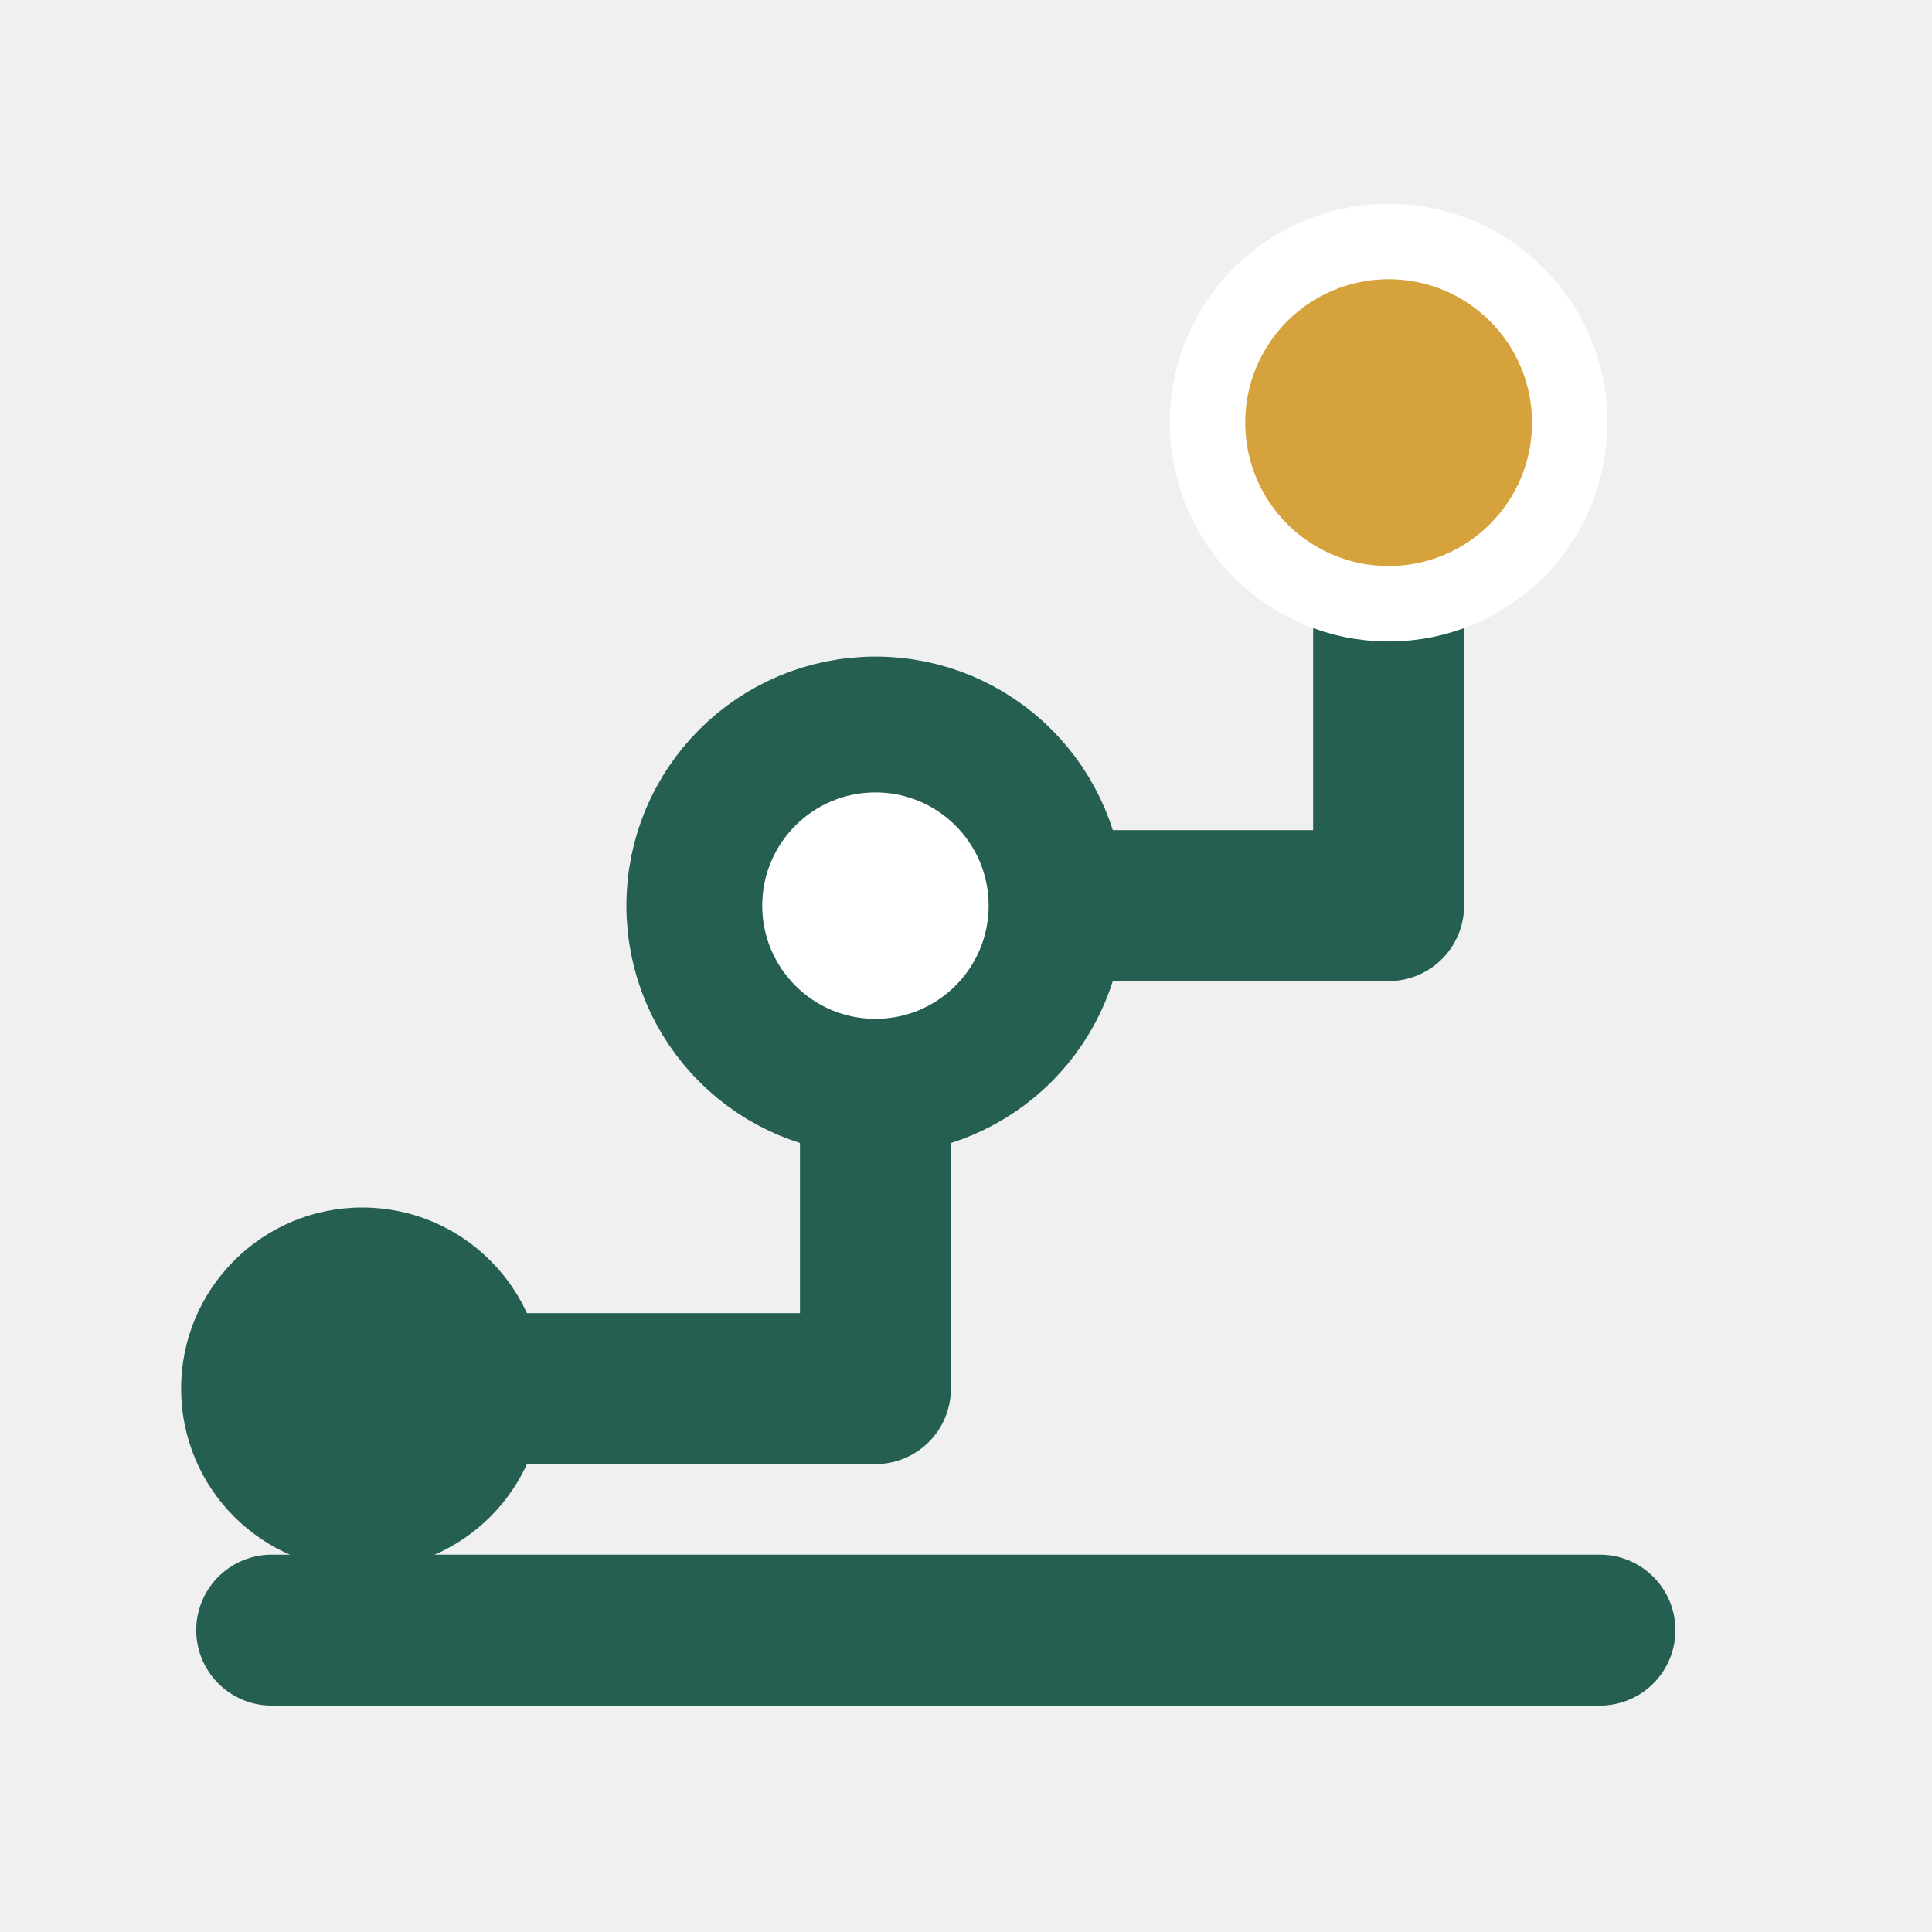
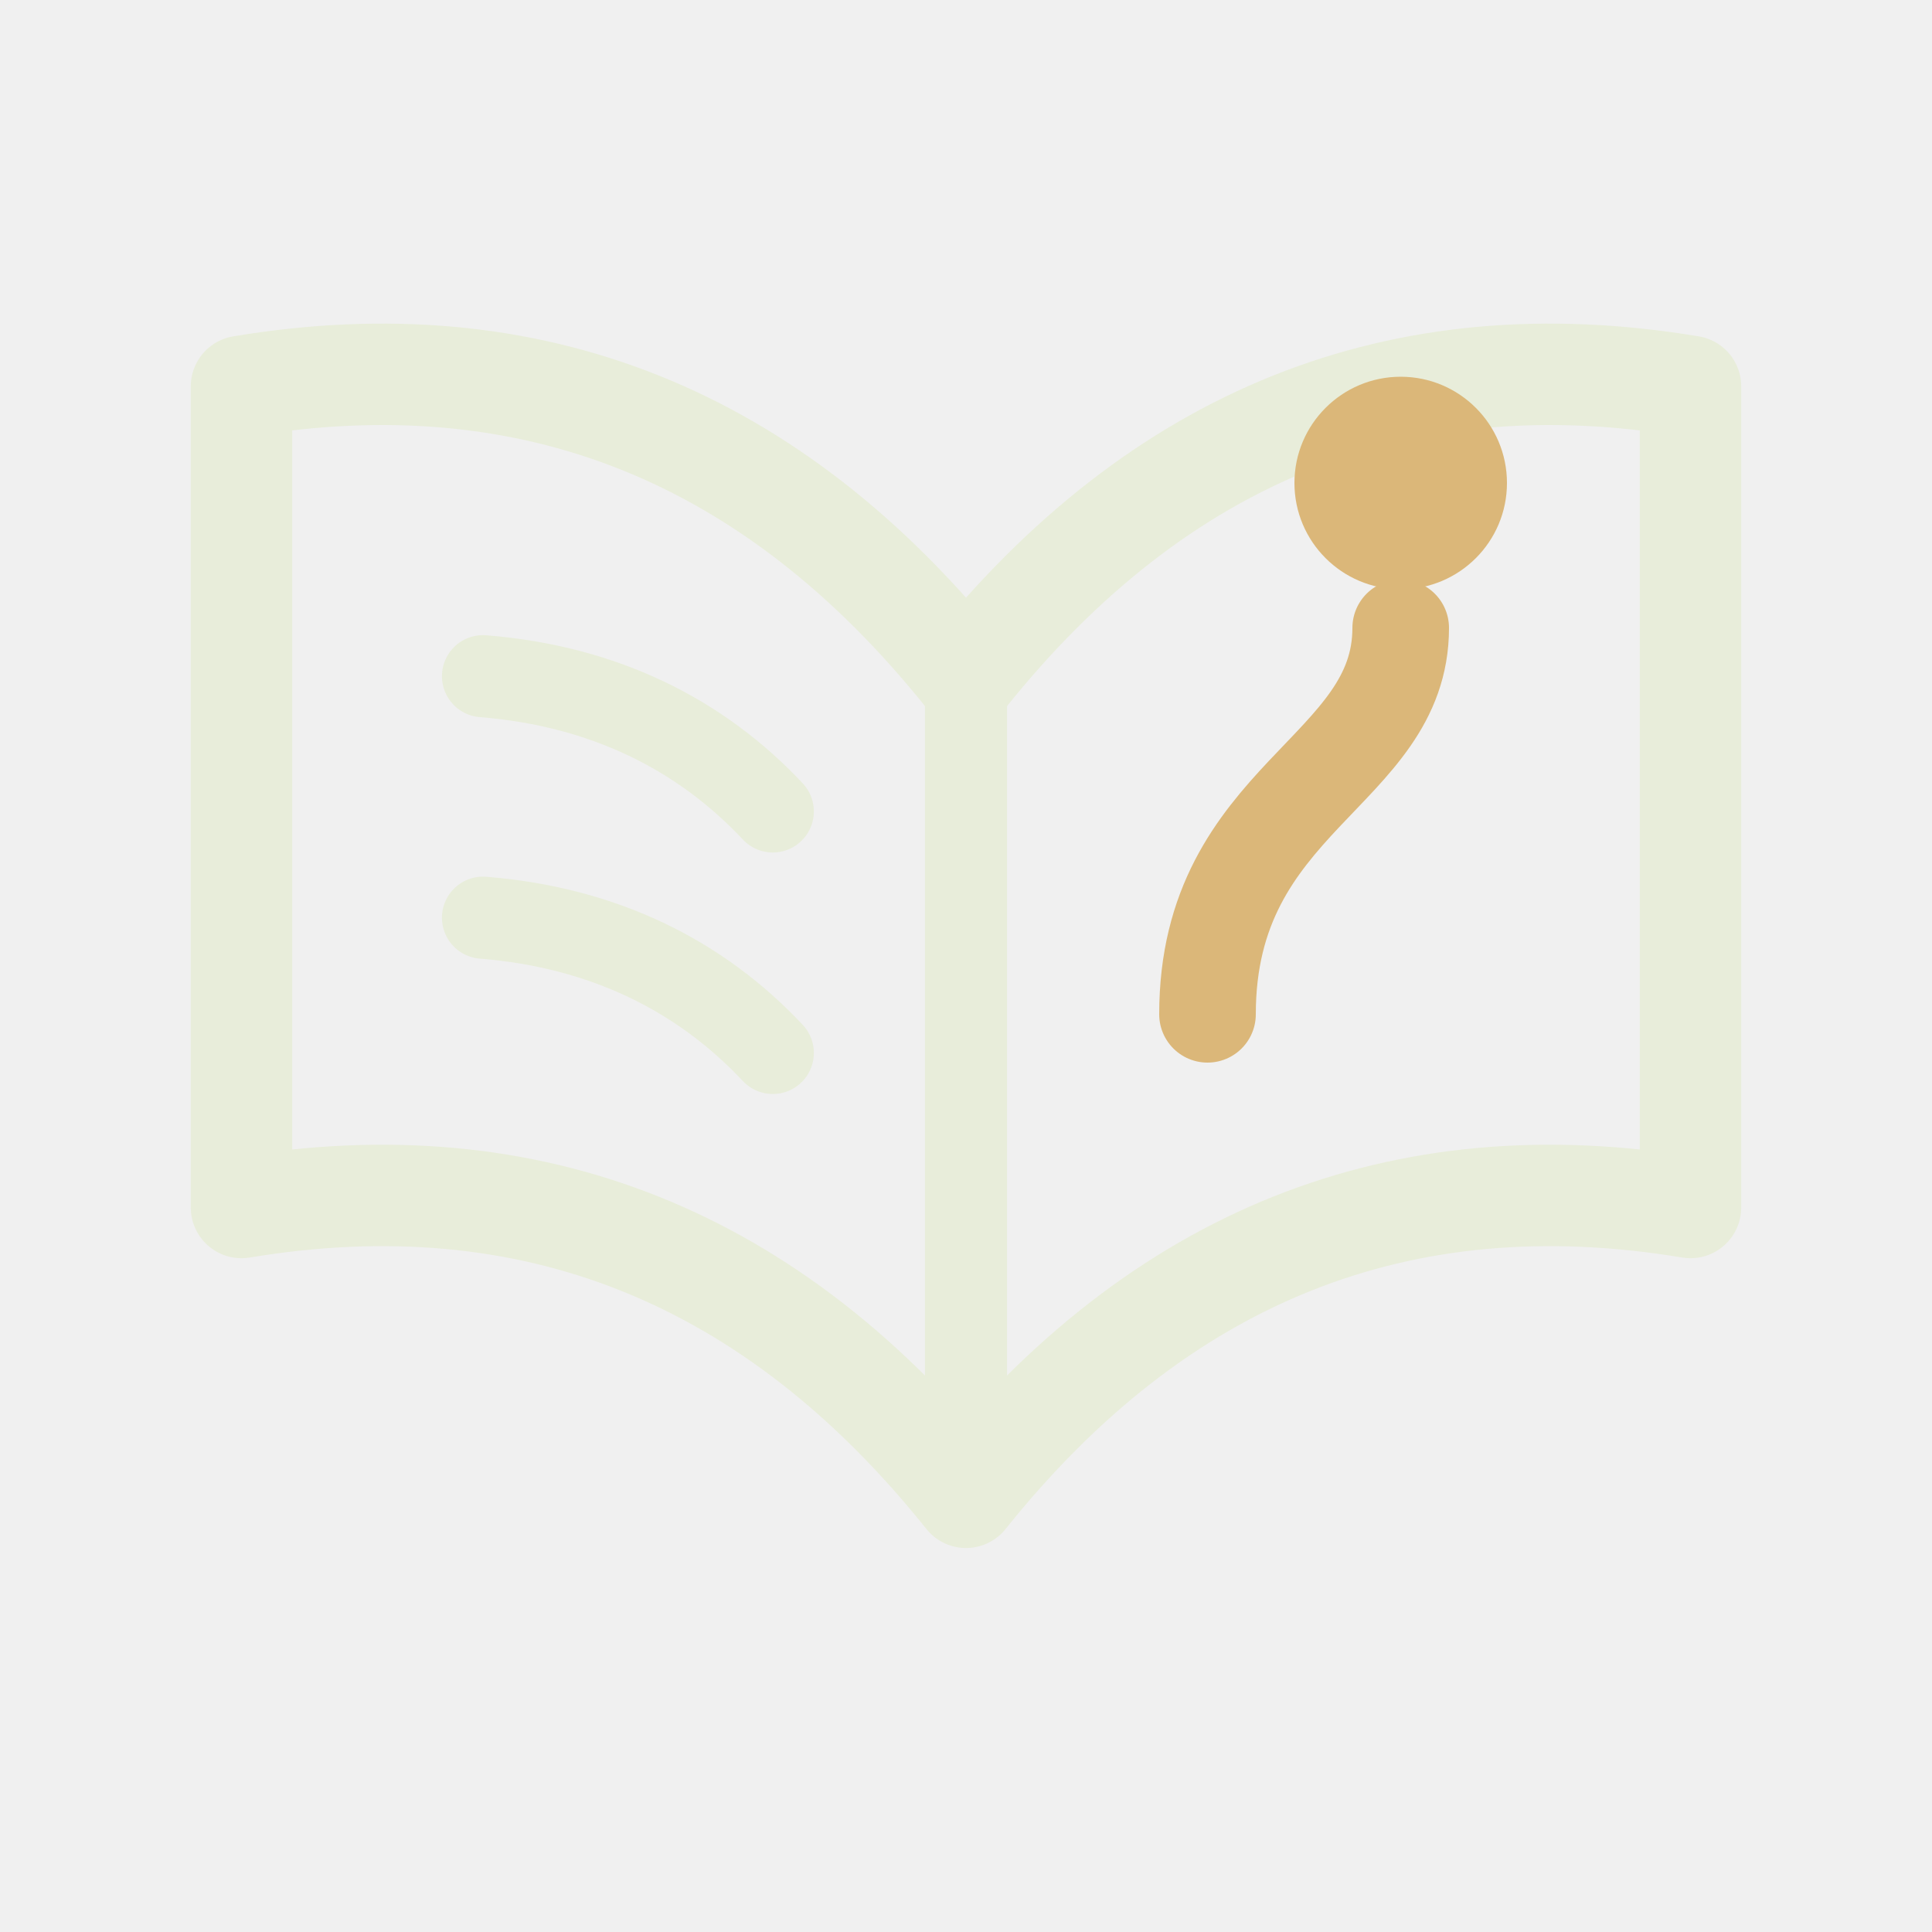
- <svg xmlns="http://www.w3.org/2000/svg" viewBox="0 0 32 32" role="img" aria-labelledby="title">
-   <path d="M6 23h8.5v-8H23V7" fill="none" stroke="#245f52" stroke-linecap="round" stroke-linejoin="round" stroke-width="2.5" />
-   <circle cx="6" cy="23" r="3" fill="#245f52" />
-   <circle cx="14.5" cy="15" r="3" fill="#fff" stroke="#245f52" stroke-width="2.25" />
-   <circle cx="23" cy="7" r="3" fill="#d6a23b" stroke="#fff" stroke-width="1.25" />
-   <path d="M4.5 27h22" stroke="#245f52" stroke-linecap="round" stroke-width="2.5" />
+ <svg xmlns="http://www.w3.org/2000/svg" viewBox="0 0 40 40" role="img" aria-labelledby="title">
+   <path d="M20 31c-4-5-9-7-15-6V8c6-1 11 1 15 6 4-5 9-7 15-6v17c-6-1-11 1-15 6Z" fill="none" stroke="#e8edda" stroke-width="2.1" stroke-linejoin="round" />
+   <path d="M20 14v17M10 14c2.5.2 4.5 1.2 6 2.8M10 19c2.5.2 4.5 1.2 6 2.8" fill="none" stroke="#e8edda" stroke-width="1.7" stroke-linecap="round" />
+   <path d="M25 21c0-4.5 4-5 4-8" fill="none" stroke="#dbb779" stroke-width="2" stroke-linecap="round" />
+   <circle cx="29" cy="10" r="2.2" fill="#dbb779" />
</svg>
